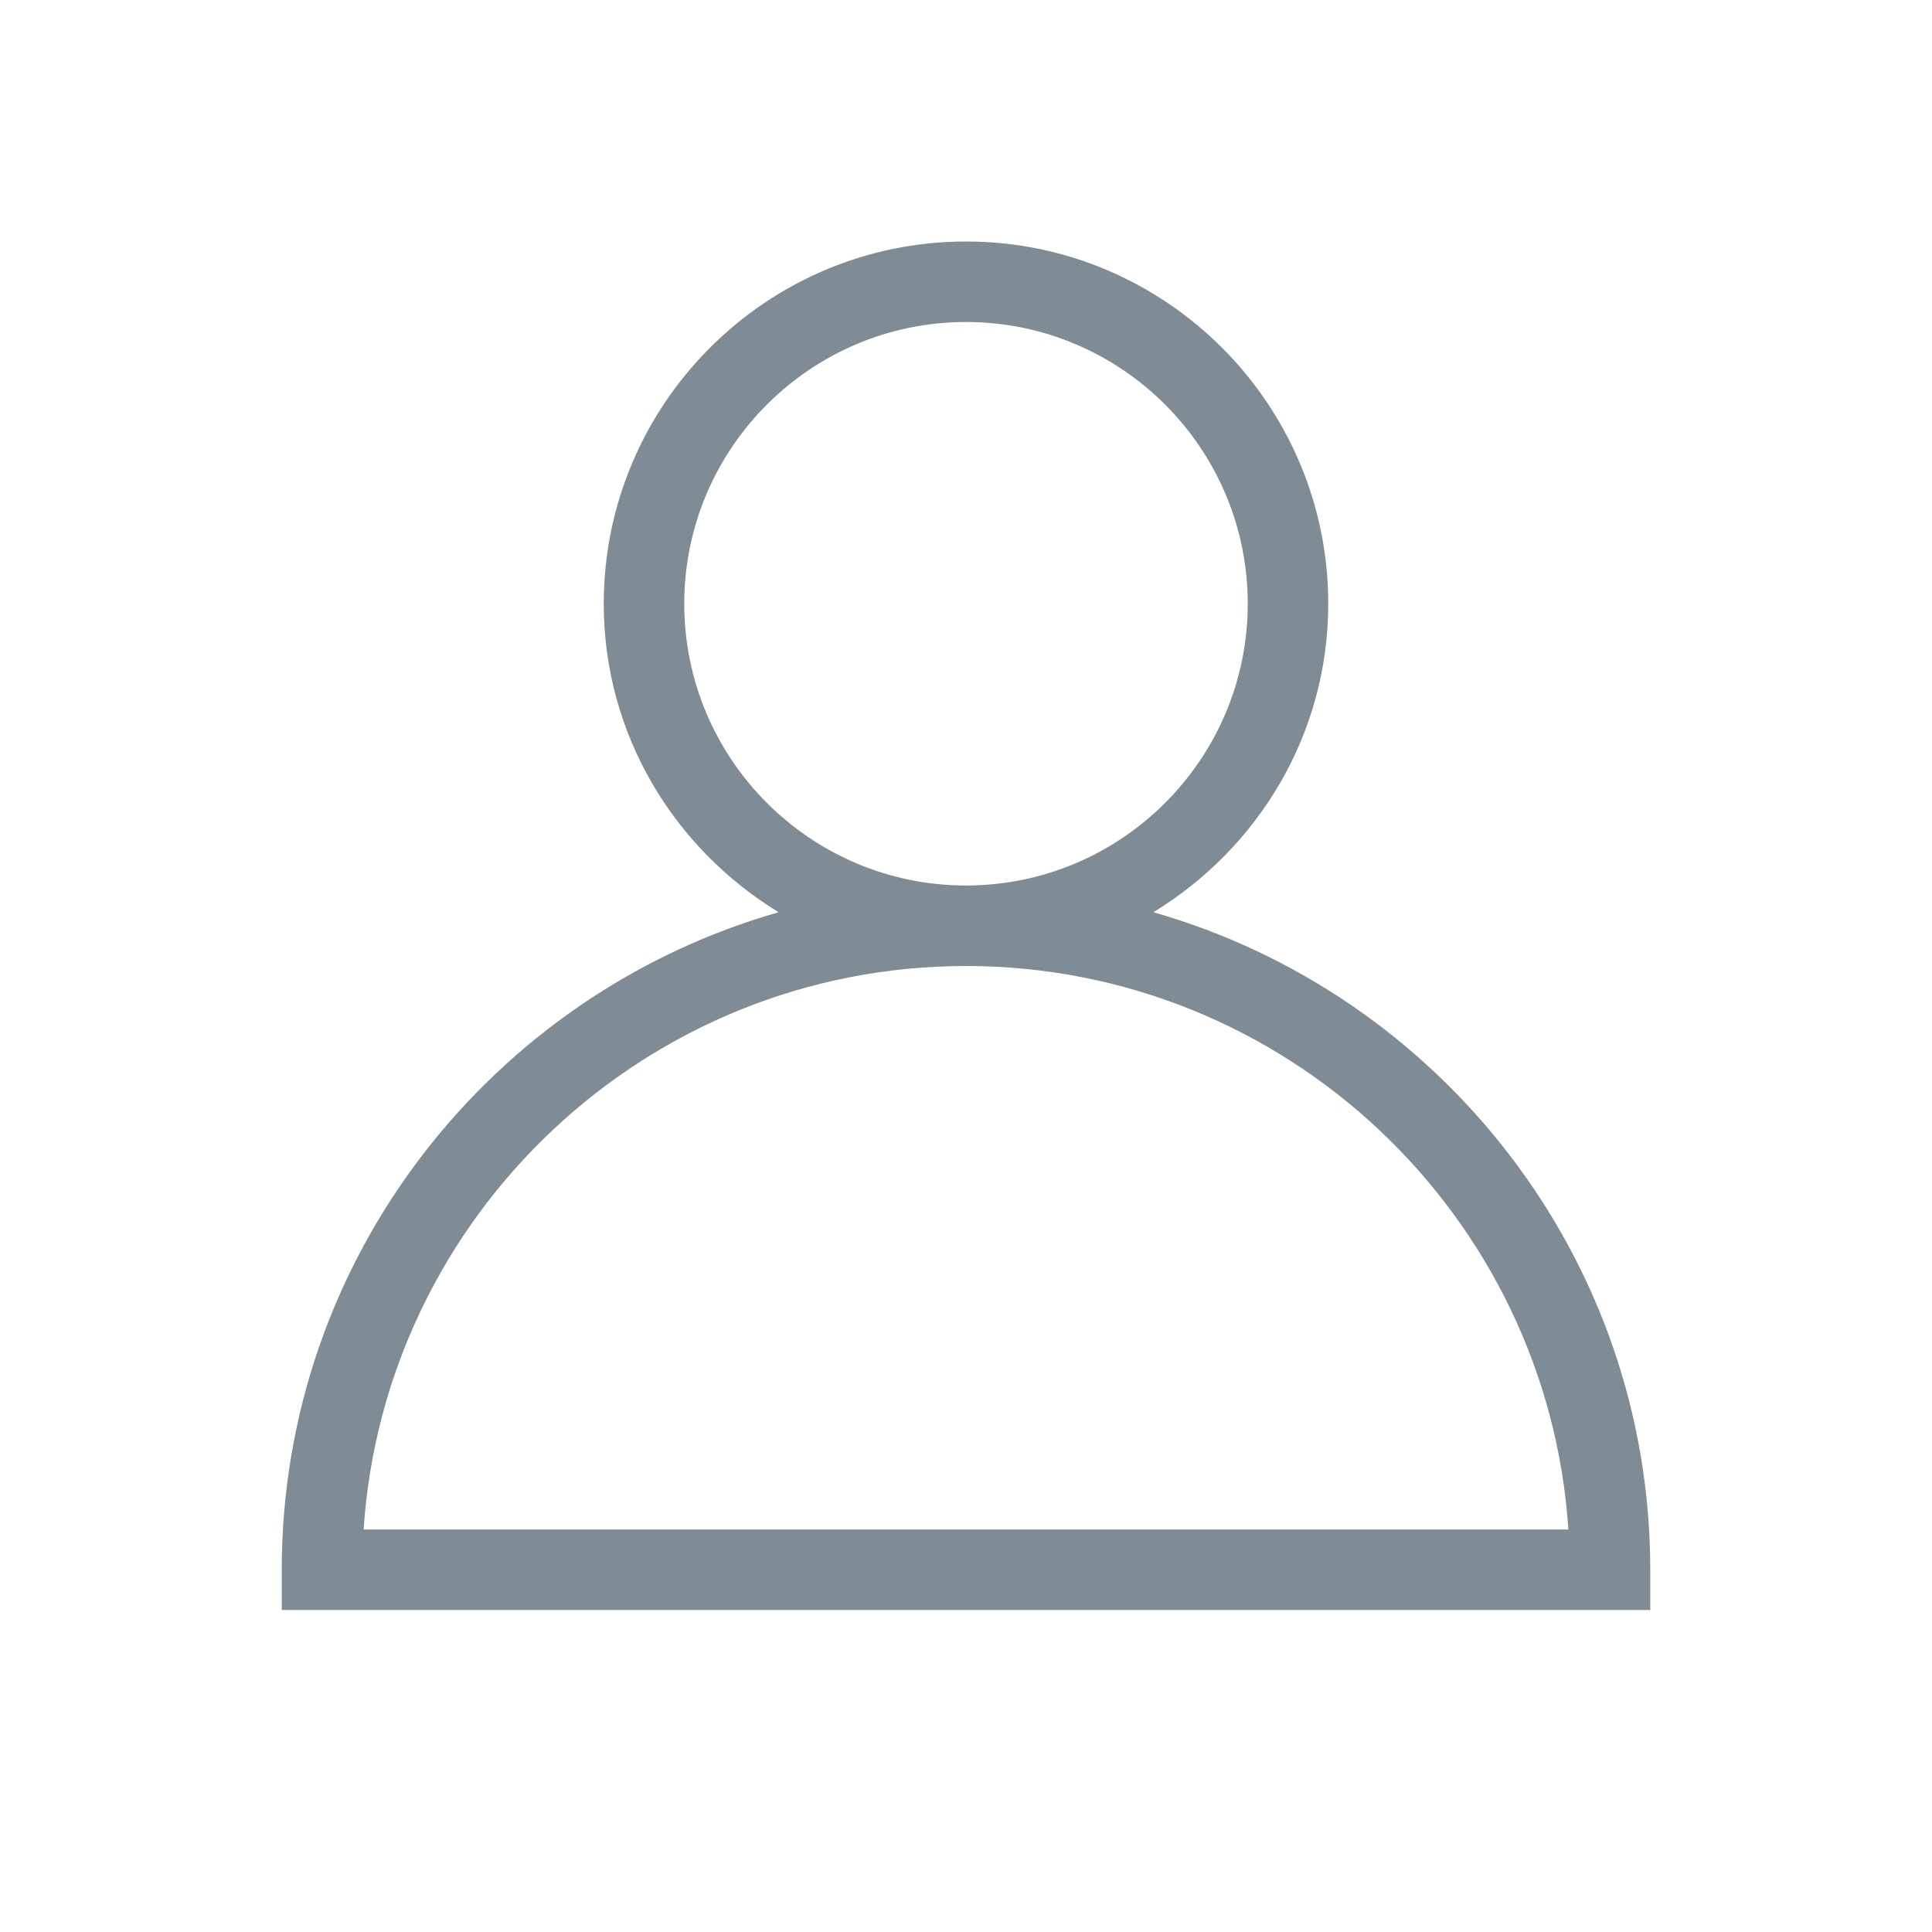
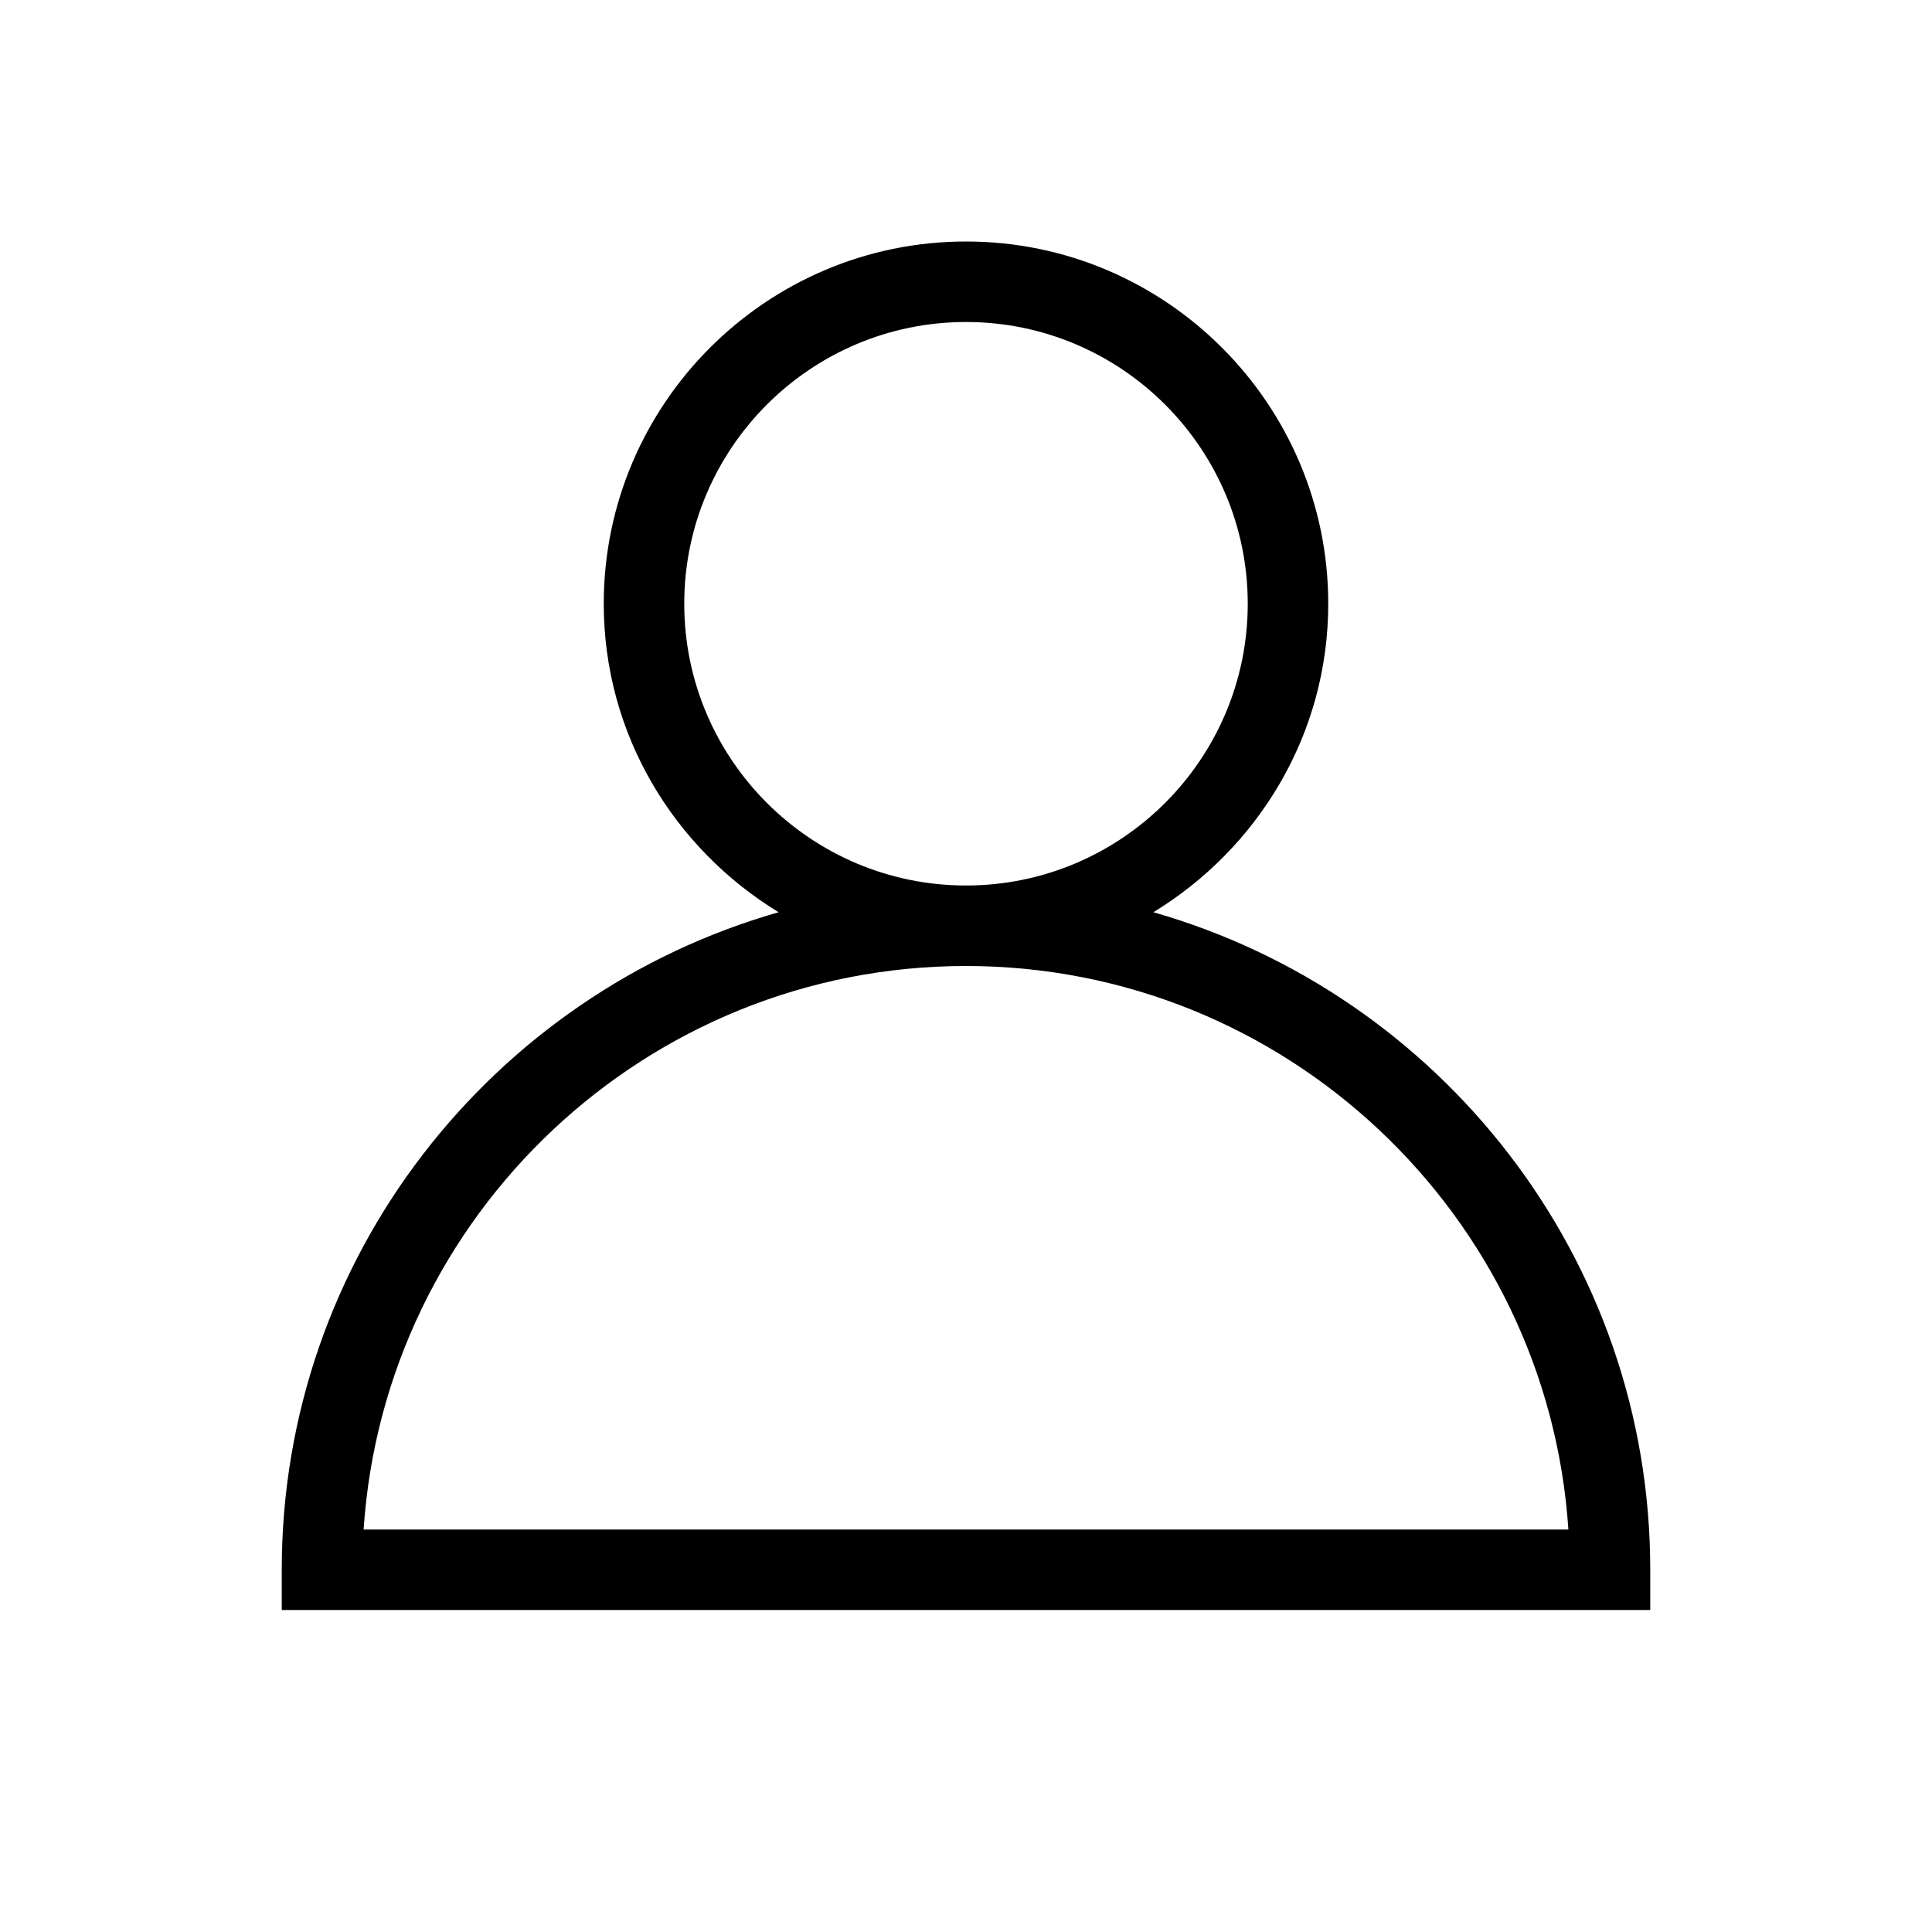
<svg xmlns="http://www.w3.org/2000/svg" width="24px" height="24px" viewBox="0 0 24 24" version="1.1">
  <g id="Icon/User" stroke="none" stroke-width="1" fill="none" fill-rule="evenodd">
    <polygon id="Path" points="0 0 24 0 24 24 0 24" />
-     <path d="M14.328,11.332 C15.624,10.541 16.5,9.127 16.5,7.5 C16.5,5.019 14.481,3 12,3 C9.519,3 7.5,5.019 7.5,7.5 C7.5,9.127 8.376,10.541 9.672,11.332 C6.115,12.348 3.5,15.621 3.5,19.5 L3.5,20 L20.5,20 L20.5,19.5 C20.5,15.621 17.885,12.348 14.328,11.332 Z M8.5,7.5 C8.5,5.57 10.07,4 12,4 C13.93,4 15.5,5.57 15.5,7.5 C15.5,9.43 13.93,11 12,11 C10.07,11 8.5,9.43 8.5,7.5 Z M4.517,19 C4.775,15.097 8.033,12 12,12 C15.967,12 19.225,15.097 19.483,19 L4.517,19 Z" id="Shape" fill="#7F8B95" />
+     <path d="M14.328,11.332 C15.624,10.541 16.5,9.127 16.5,7.5 C16.5,5.019 14.481,3 12,3 C9.519,3 7.5,5.019 7.5,7.5 C7.5,9.127 8.376,10.541 9.672,11.332 C6.115,12.348 3.5,15.621 3.5,19.5 L3.5,20 L20.5,20 L20.5,19.5 C20.5,15.621 17.885,12.348 14.328,11.332 Z M8.5,7.5 C8.5,5.57 10.07,4 12,4 C13.93,4 15.5,5.57 15.5,7.5 C15.5,9.43 13.93,11 12,11 C10.07,11 8.5,9.43 8.5,7.5 Z M4.517,19 C4.775,15.097 8.033,12 12,12 C15.967,12 19.225,15.097 19.483,19 L4.517,19 Z" id="Shape" fill="#000" />
  </g>
</svg>
